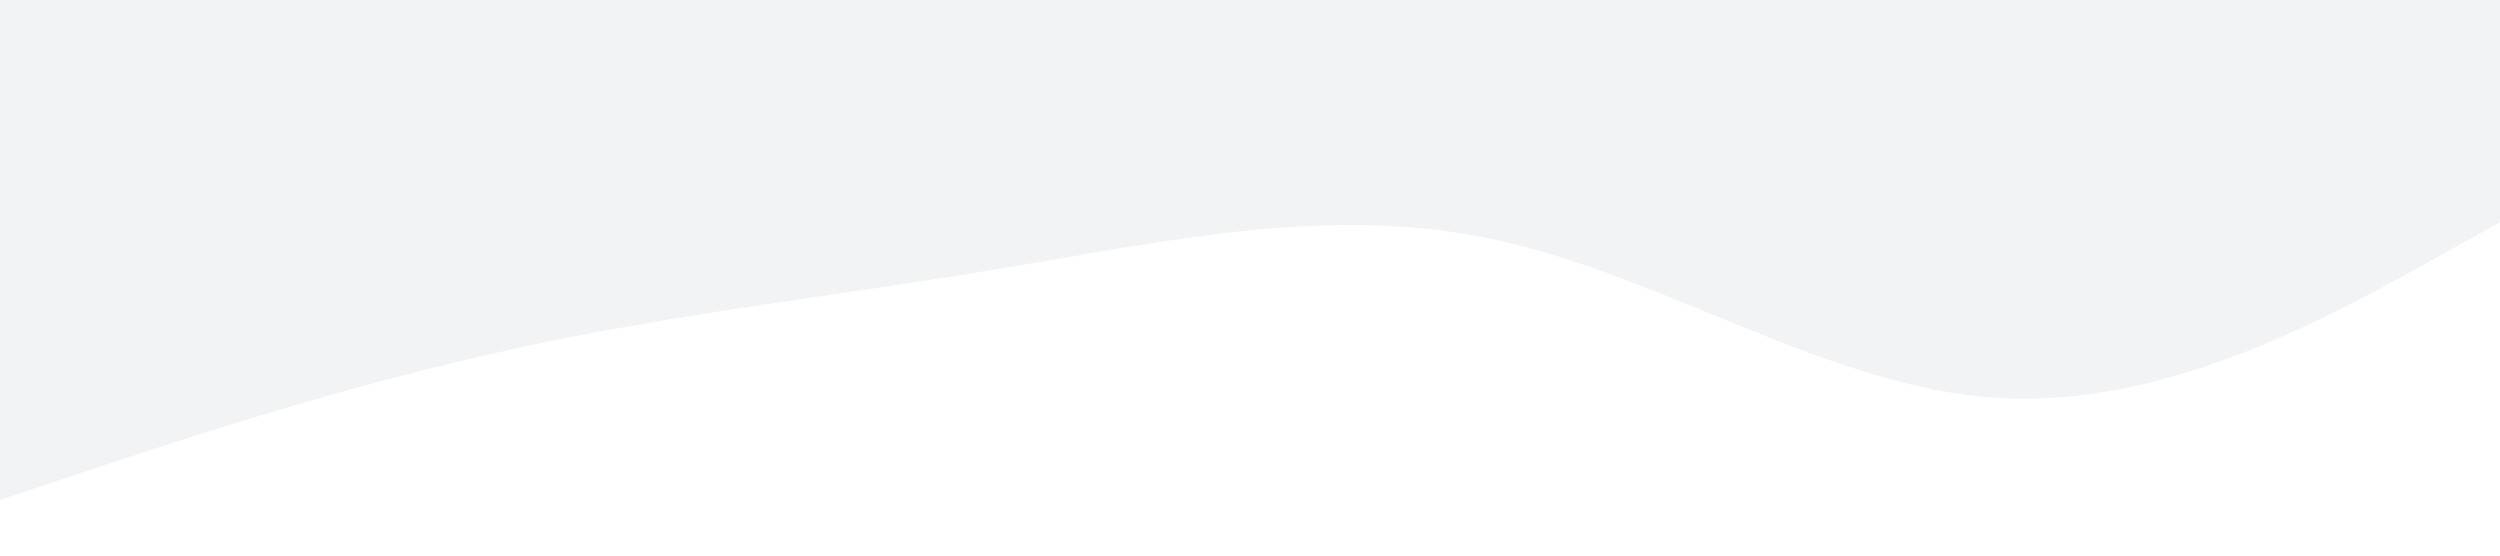
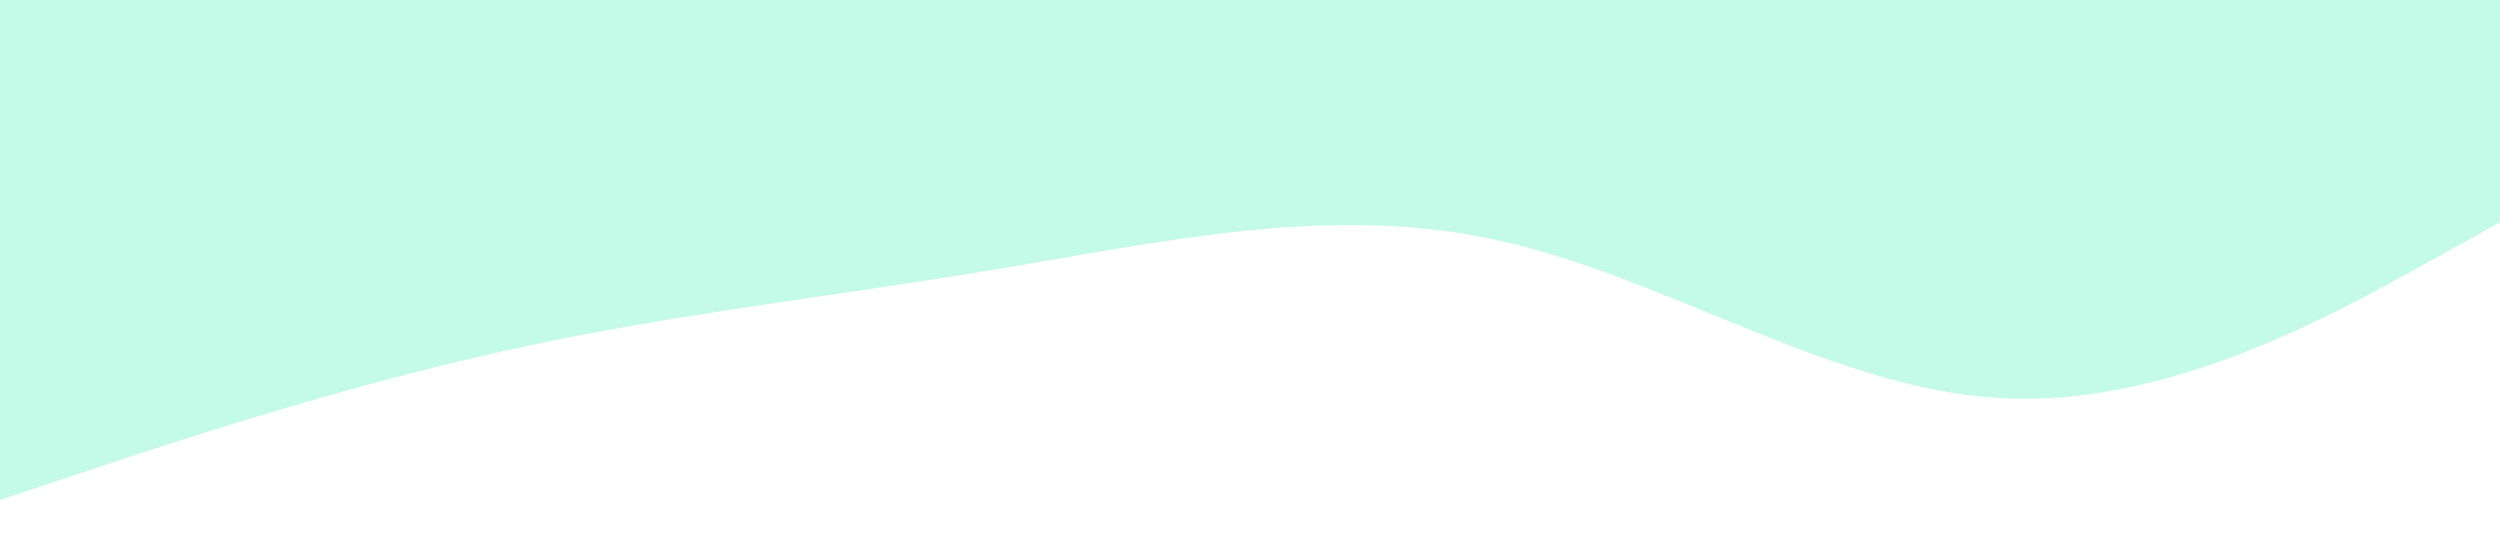
<svg xmlns="http://www.w3.org/2000/svg" viewBox="0 0 1440 320">
-   <path fill="#F1F3F5" fill-opacity="1" d="M0,288L48,272C96,256,192,224,288,202.7C384,181,480,171,576,154.7C672,139,768,117,864,138.7C960,160,1056,224,1152,229.3C1248,235,1344,181,1392,154.7L1440,128L1440,0L1392,0C1344,0,1248,0,1152,0C1056,0,960,0,864,0C768,0,672,0,576,0C480,0,384,0,288,0C192,0,96,0,48,0L0,0Z" />
+   <path fill="#C3FAE8" fill-opacity="1" d="M0,288L48,272C96,256,192,224,288,202.7C384,181,480,171,576,154.7C672,139,768,117,864,138.7C960,160,1056,224,1152,229.3C1248,235,1344,181,1392,154.7L1440,128L1440,0L1392,0C1344,0,1248,0,1152,0C1056,0,960,0,864,0C768,0,672,0,576,0C480,0,384,0,288,0C192,0,96,0,48,0L0,0Z" />
</svg>
